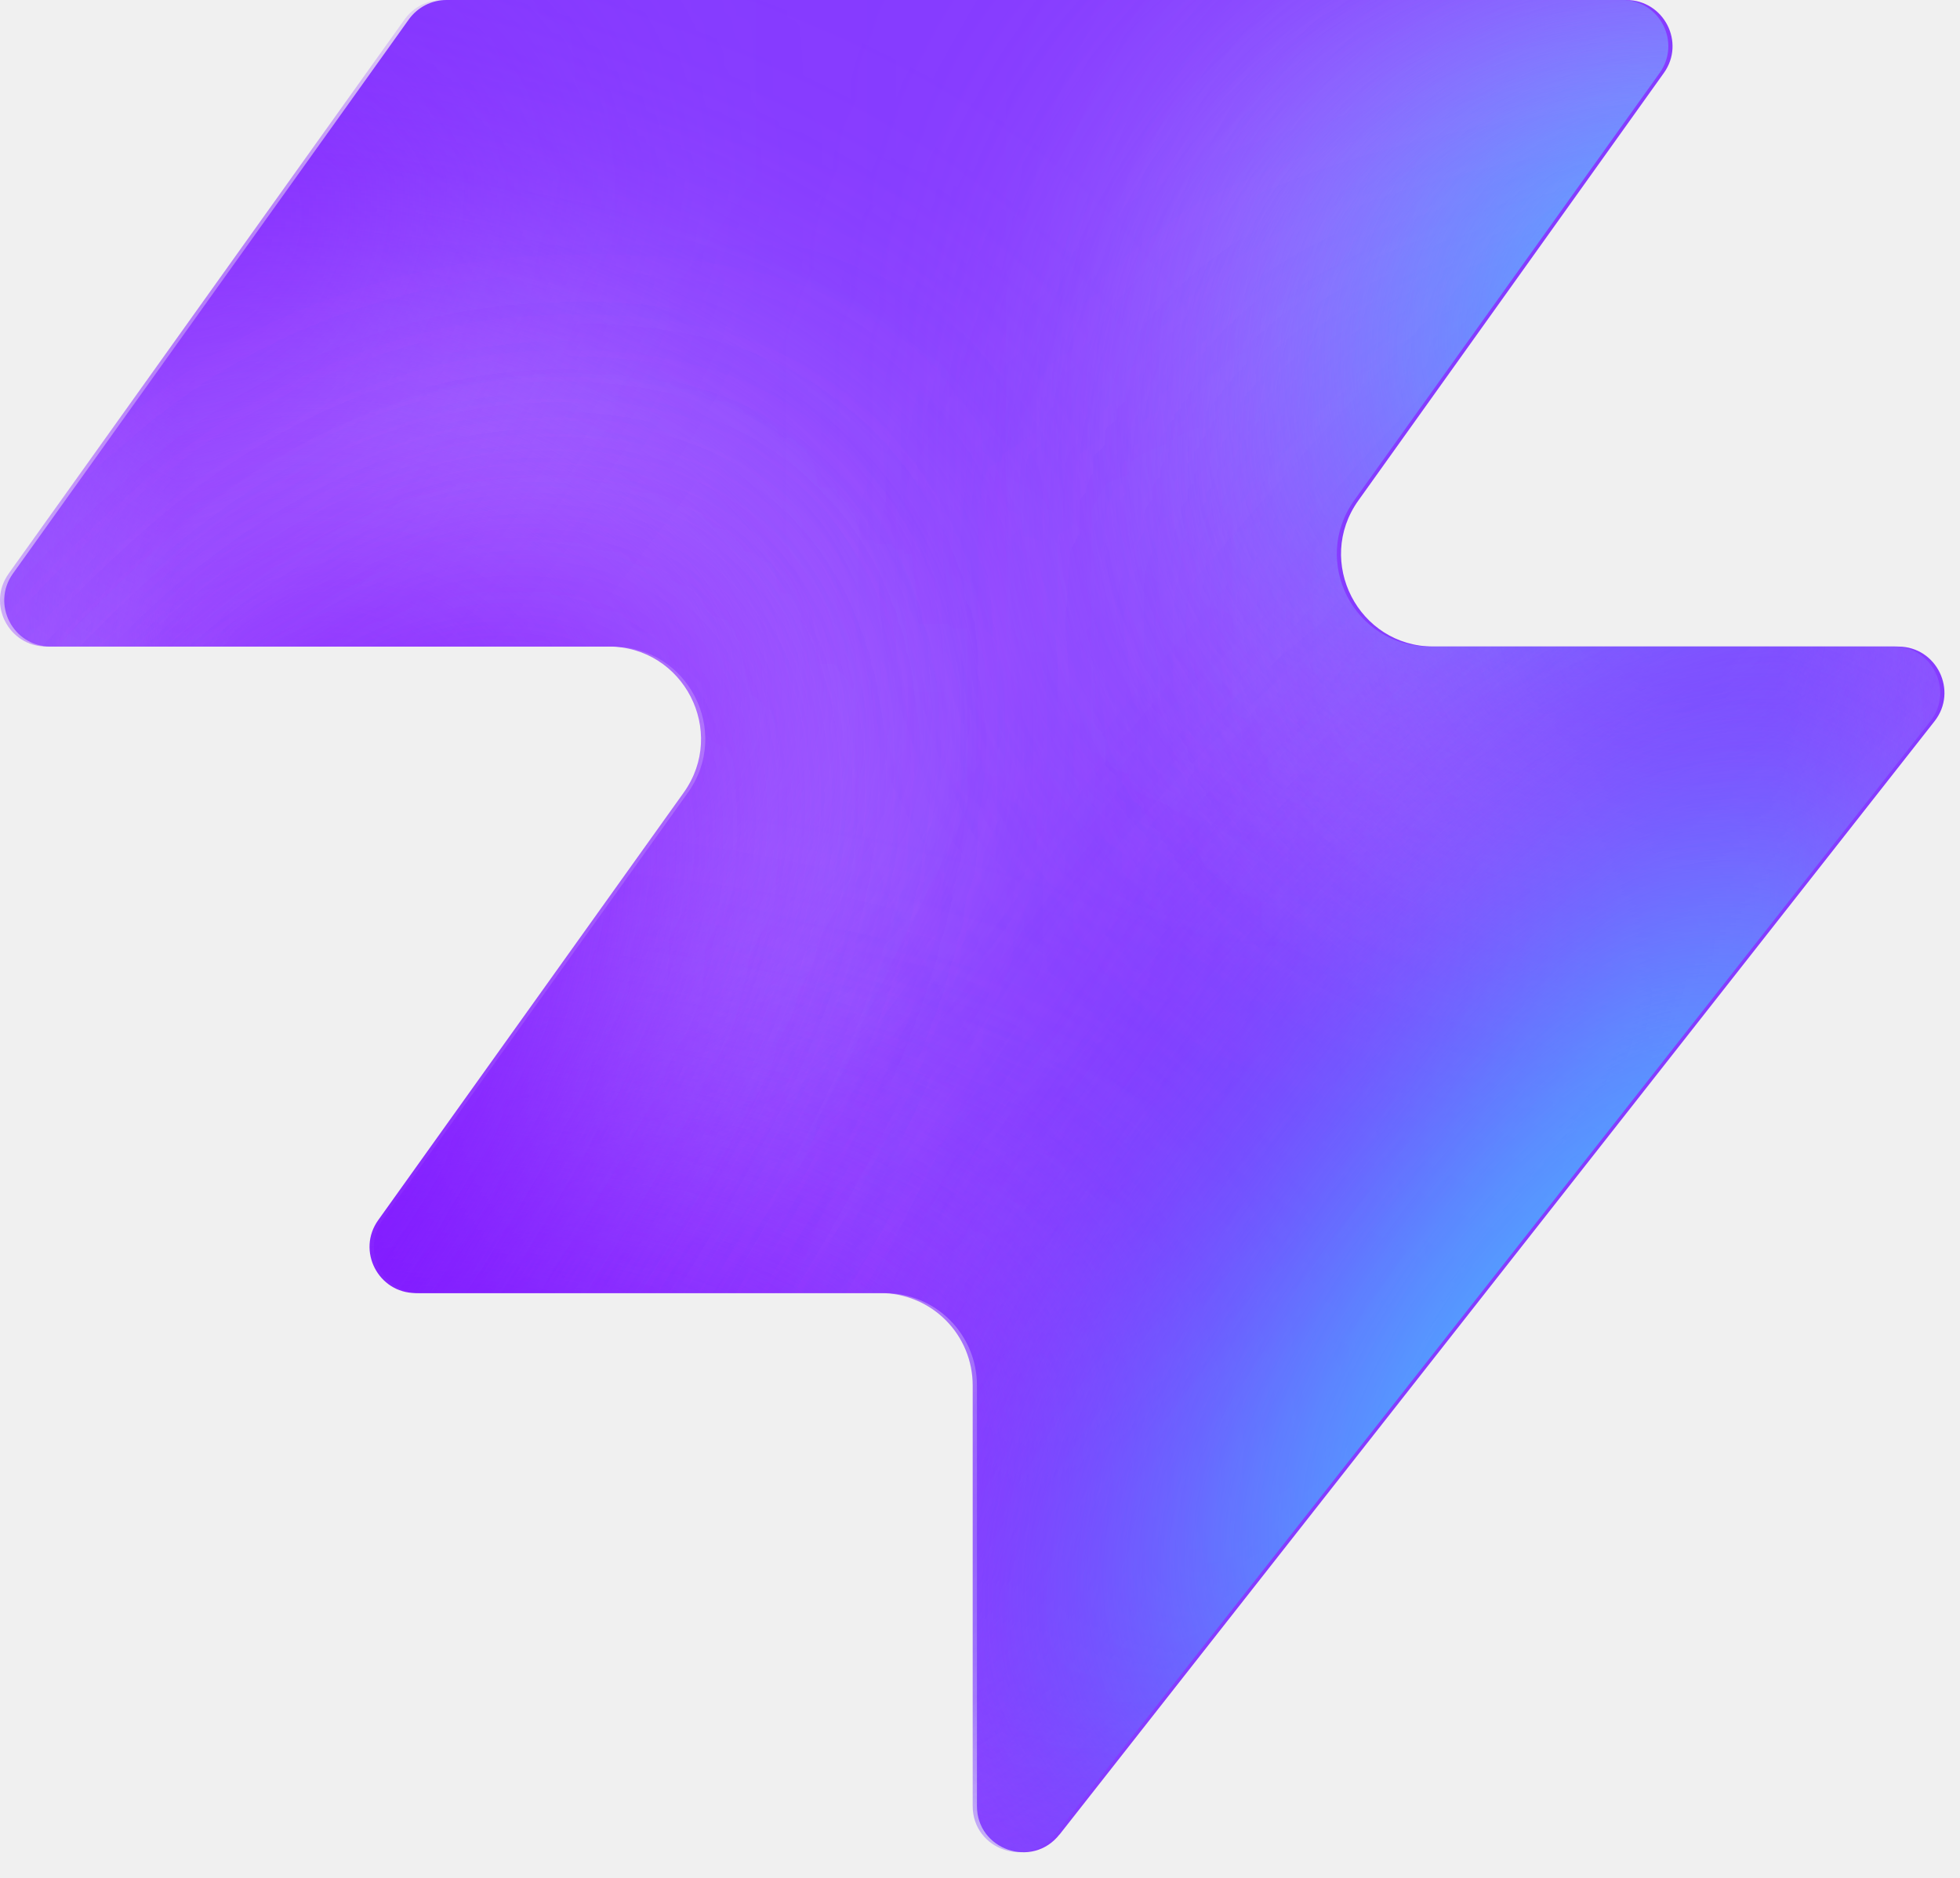
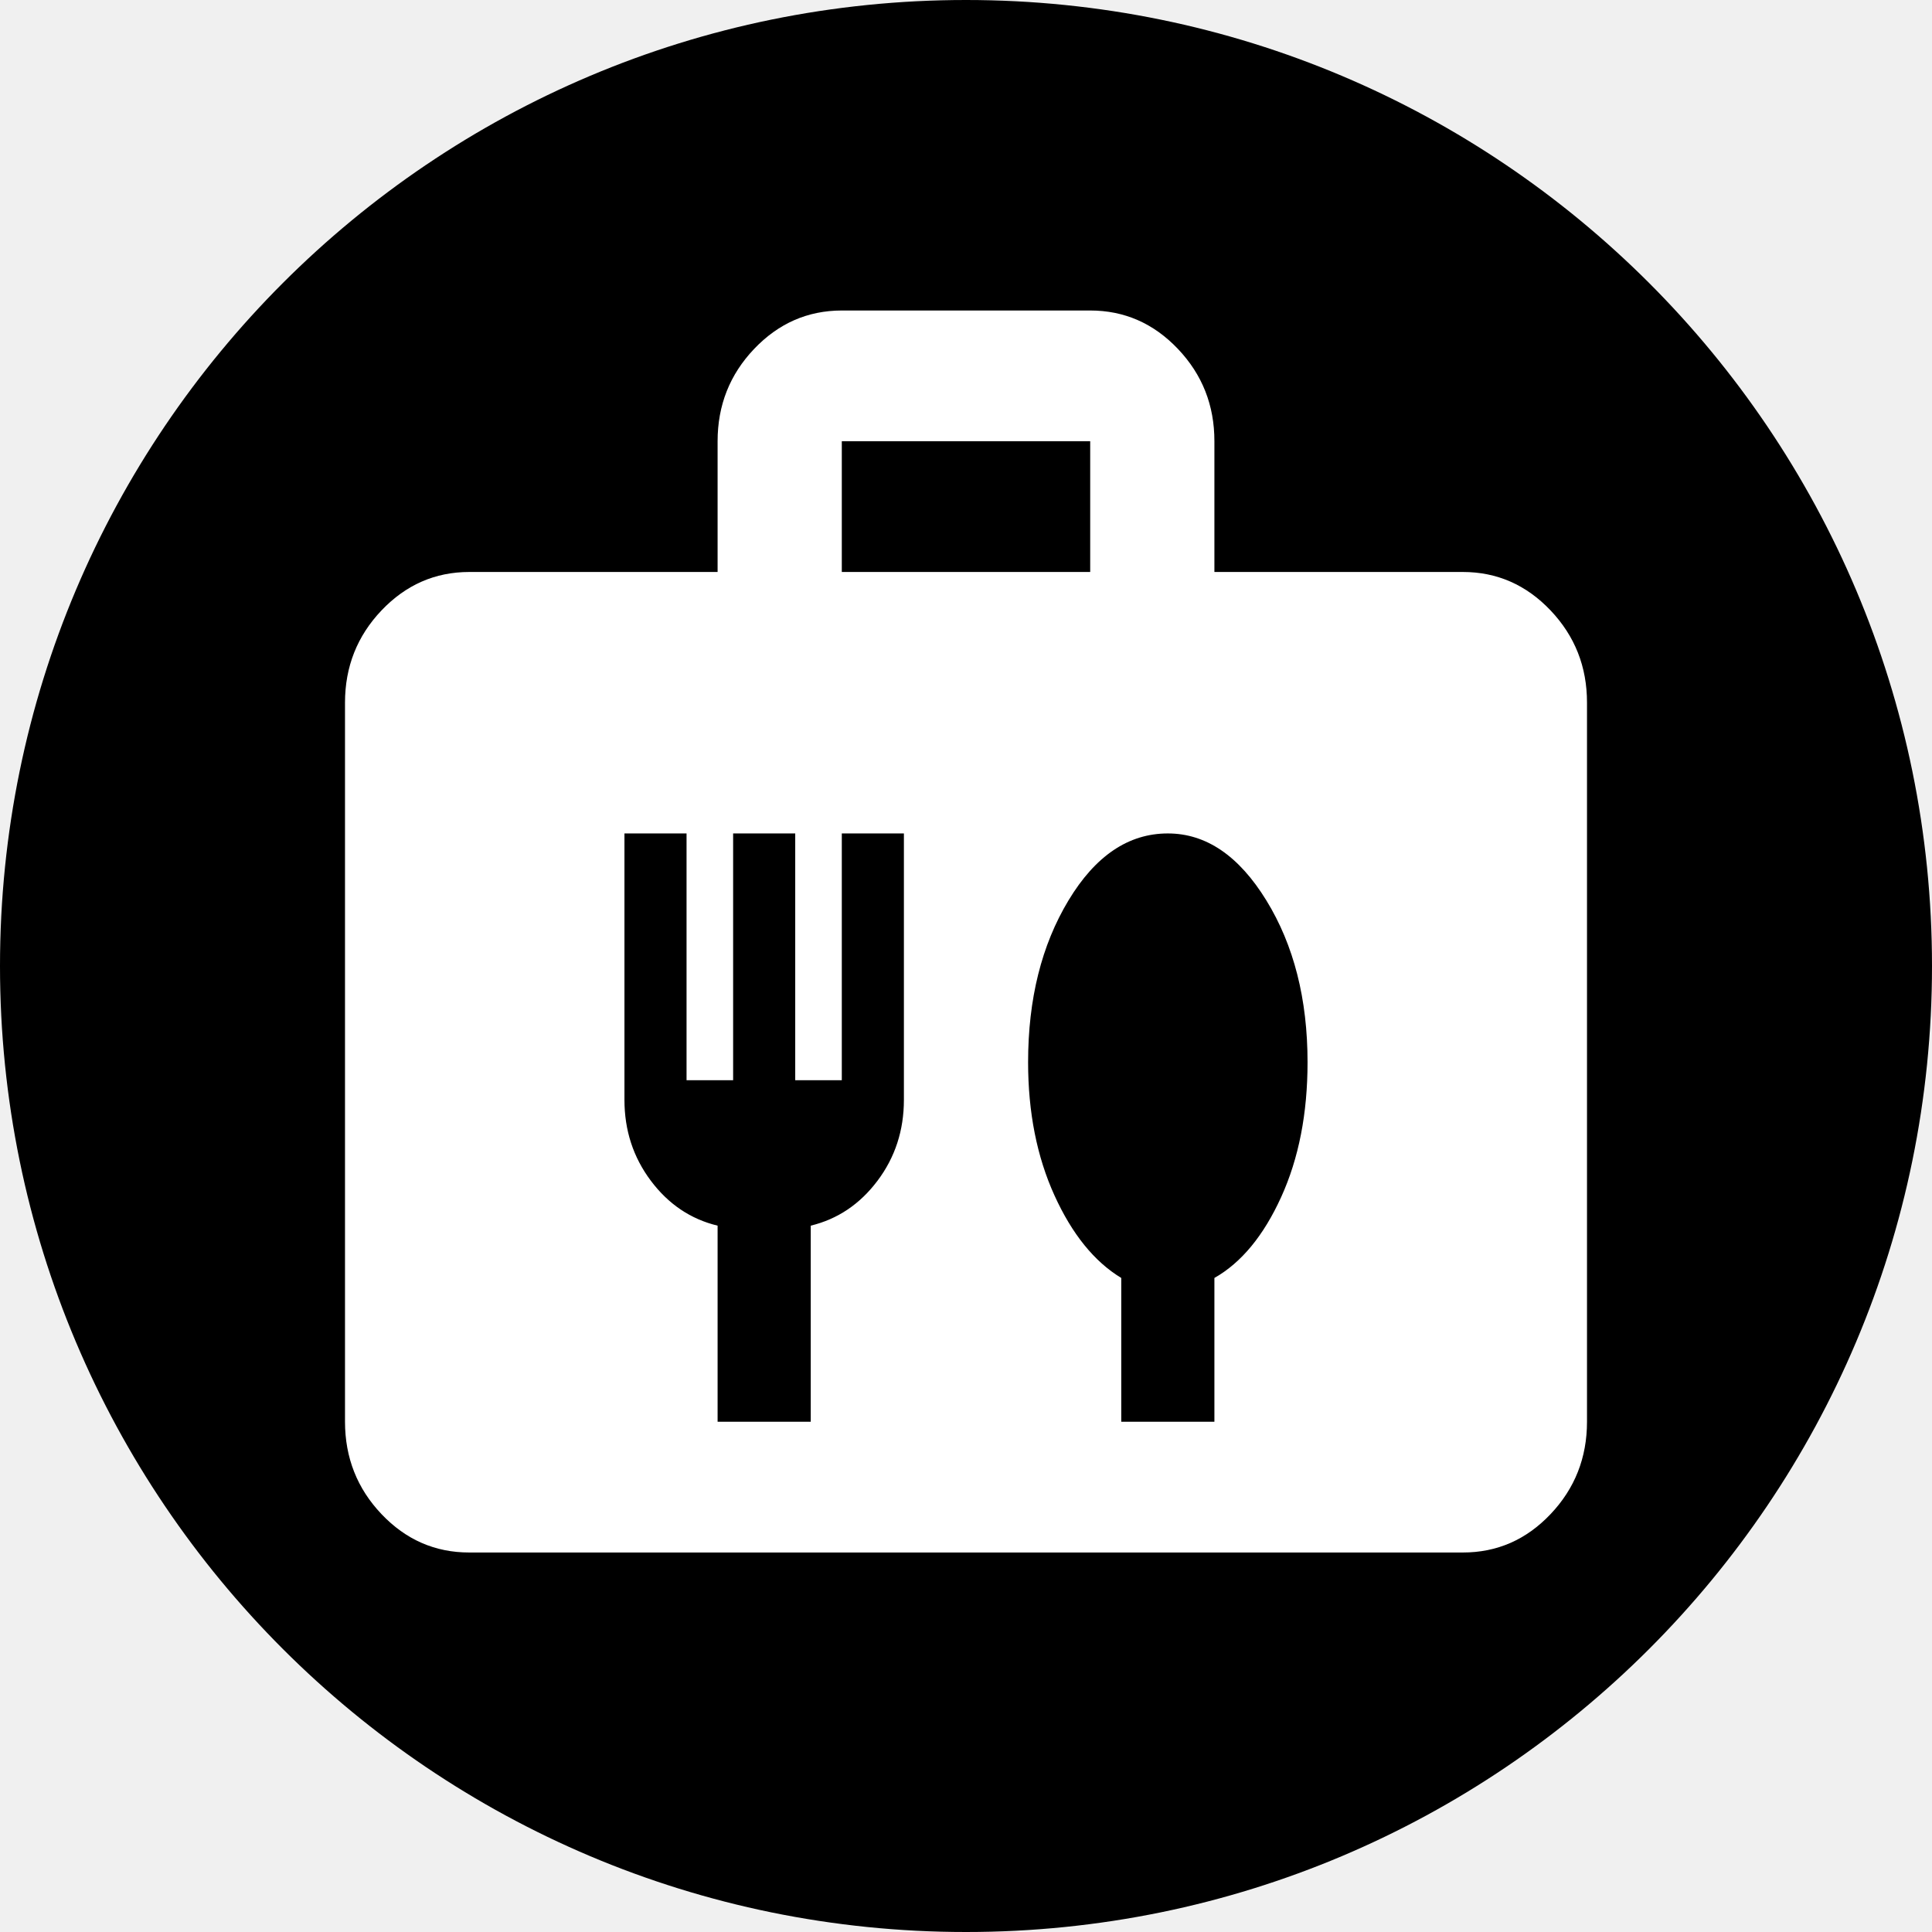
- <svg xmlns="http://www.w3.org/2000/svg" width="48" height="46" fill="none" viewBox="0 0 48 46">
-   <path fill="#863bff" d="M25.946 44.938c-.664.845-2.021.375-2.021-.698V33.937a2.26 2.26 0 0 0-2.262-2.262H10.287c-.92 0-1.456-1.04-.92-1.788l7.48-10.471c1.07-1.497 0-3.578-1.842-3.578H1.237c-.92 0-1.456-1.04-.92-1.788L10.013.474c.214-.297.556-.474.92-.474h28.894c.92 0 1.456 1.04.92 1.788l-7.48 10.471c-1.07 1.498 0 3.579 1.842 3.579h11.377c.943 0 1.473 1.088.89 1.83L25.947 44.94z" style="fill:#863bff;fill:color(display-p3 .525 .23 1);fill-opacity:1" />
-   <mask id="a" width="48" height="46" x="0" y="0" maskUnits="userSpaceOnUse" style="mask-type:alpha">
-     <path fill="#000" d="M25.842 44.938c-.664.844-2.021.375-2.021-.698V33.937a2.26 2.26 0 0 0-2.262-2.262H10.183c-.92 0-1.456-1.04-.92-1.788l7.48-10.471c1.07-1.498 0-3.579-1.842-3.579H1.133c-.92 0-1.456-1.04-.92-1.787L9.91.473c.214-.297.556-.474.92-.474h28.894c.92 0 1.456 1.04.92 1.788l-7.48 10.471c-1.07 1.498 0 3.578 1.842 3.578h11.377c.943 0 1.473 1.088.89 1.832L25.843 44.94z" style="fill:#000;fill-opacity:1" />
-   </mask>
-   <g mask="url(#a)">
-     <g filter="url(#b)">
-       <ellipse cx="5.508" cy="14.704" fill="#ede6ff" rx="5.508" ry="14.704" style="fill:#ede6ff;fill:color(display-p3 .927 .903 1);fill-opacity:1" transform="matrix(.00324 1 1 -.00324 -4.47 31.516)" />
-     </g>
-     <g filter="url(#c)">
-       <ellipse cx="10.399" cy="29.851" fill="#ede6ff" rx="10.399" ry="29.851" style="fill:#ede6ff;fill:color(display-p3 .927 .903 1);fill-opacity:1" transform="matrix(.00324 1 1 -.00324 -39.328 7.883)" />
-     </g>
-     <g filter="url(#d)">
-       <ellipse cx="5.508" cy="30.487" fill="#7e14ff" rx="5.508" ry="30.487" style="fill:#7e14ff;fill:color(display-p3 .492 .077 1);fill-opacity:1" transform="rotate(89.814 -25.913 -14.639)scale(1 -1)" />
-     </g>
-     <g filter="url(#e)">
-       <ellipse cx="5.508" cy="30.599" fill="#7e14ff" rx="5.508" ry="30.599" style="fill:#7e14ff;fill:color(display-p3 .492 .077 1);fill-opacity:1" transform="rotate(89.814 -32.644 -3.334)scale(1 -1)" />
-     </g>
-     <g filter="url(#f)">
-       <ellipse cx="5.508" cy="30.599" fill="#7e14ff" rx="5.508" ry="30.599" style="fill:#7e14ff;fill:color(display-p3 .492 .077 1);fill-opacity:1" transform="matrix(.00324 1 1 -.00324 -34.34 30.47)" />
-     </g>
-     <g filter="url(#g)">
-       <ellipse cx="14.072" cy="22.078" fill="#ede6ff" rx="14.072" ry="22.078" style="fill:#ede6ff;fill:color(display-p3 .927 .903 1);fill-opacity:1" transform="rotate(93.35 24.506 48.493)scale(-1 1)" />
-     </g>
-     <g filter="url(#h)">
-       <ellipse cx="3.47" cy="21.501" fill="#7e14ff" rx="3.47" ry="21.501" style="fill:#7e14ff;fill:color(display-p3 .492 .077 1);fill-opacity:1" transform="rotate(89.009 28.708 47.59)scale(-1 1)" />
-     </g>
-     <g filter="url(#i)">
-       <ellipse cx="3.47" cy="21.501" fill="#7e14ff" rx="3.47" ry="21.501" style="fill:#7e14ff;fill:color(display-p3 .492 .077 1);fill-opacity:1" transform="rotate(89.009 28.708 47.59)scale(-1 1)" />
-     </g>
-     <g filter="url(#j)">
-       <ellipse cx=".387" cy="8.972" fill="#7e14ff" rx="4.407" ry="29.108" style="fill:#7e14ff;fill:color(display-p3 .492 .077 1);fill-opacity:1" transform="rotate(39.51 .387 8.972)" />
-     </g>
-     <g filter="url(#k)">
-       <ellipse cx="47.523" cy="-6.092" fill="#7e14ff" rx="4.407" ry="29.108" style="fill:#7e14ff;fill:color(display-p3 .492 .077 1);fill-opacity:1" transform="rotate(37.892 47.523 -6.092)" />
-     </g>
-     <g filter="url(#l)">
-       <ellipse cx="41.412" cy="6.333" fill="#47bfff" rx="5.971" ry="9.665" style="fill:#47bfff;fill:color(display-p3 .28 .748 1);fill-opacity:1" transform="rotate(37.892 41.412 6.333)" />
-     </g>
-     <g filter="url(#m)">
-       <ellipse cx="-1.879" cy="38.332" fill="#7e14ff" rx="4.407" ry="29.108" style="fill:#7e14ff;fill:color(display-p3 .492 .077 1);fill-opacity:1" transform="rotate(37.892 -1.88 38.332)" />
-     </g>
-     <g filter="url(#n)">
-       <ellipse cx="-1.879" cy="38.332" fill="#7e14ff" rx="4.407" ry="29.108" style="fill:#7e14ff;fill:color(display-p3 .492 .077 1);fill-opacity:1" transform="rotate(37.892 -1.88 38.332)" />
-     </g>
-     <g filter="url(#o)">
-       <ellipse cx="35.651" cy="29.907" fill="#7e14ff" rx="4.407" ry="29.108" style="fill:#7e14ff;fill:color(display-p3 .492 .077 1);fill-opacity:1" transform="rotate(37.892 35.651 29.907)" />
-     </g>
-     <g filter="url(#p)">
-       <ellipse cx="38.418" cy="32.4" fill="#47bfff" rx="5.971" ry="15.297" style="fill:#47bfff;fill:color(display-p3 .28 .748 1);fill-opacity:1" transform="rotate(37.892 38.418 32.4)" />
-     </g>
-   </g>
-   <defs>
-     <filter id="b" width="60.045" height="41.654" x="-19.77" y="16.149" color-interpolation-filters="sRGB" filterUnits="userSpaceOnUse">
-       <feFlood flood-opacity="0" result="BackgroundImageFix" />
-       <feBlend in="SourceGraphic" in2="BackgroundImageFix" result="shape" />
-       <feGaussianBlur result="effect1_foregroundBlur_2002_17158" stdDeviation="7.659" />
-     </filter>
-     <filter id="c" width="90.34" height="51.437" x="-54.613" y="-7.533" color-interpolation-filters="sRGB" filterUnits="userSpaceOnUse">
-       <feFlood flood-opacity="0" result="BackgroundImageFix" />
-       <feBlend in="SourceGraphic" in2="BackgroundImageFix" result="shape" />
-       <feGaussianBlur result="effect1_foregroundBlur_2002_17158" stdDeviation="7.659" />
-     </filter>
-     <filter id="d" width="79.355" height="29.4" x="-49.64" y="2.03" color-interpolation-filters="sRGB" filterUnits="userSpaceOnUse">
-       <feFlood flood-opacity="0" result="BackgroundImageFix" />
-       <feBlend in="SourceGraphic" in2="BackgroundImageFix" result="shape" />
-       <feGaussianBlur result="effect1_foregroundBlur_2002_17158" stdDeviation="4.596" />
-     </filter>
-     <filter id="e" width="79.579" height="29.4" x="-45.045" y="20.029" color-interpolation-filters="sRGB" filterUnits="userSpaceOnUse">
-       <feFlood flood-opacity="0" result="BackgroundImageFix" />
-       <feBlend in="SourceGraphic" in2="BackgroundImageFix" result="shape" />
-       <feGaussianBlur result="effect1_foregroundBlur_2002_17158" stdDeviation="4.596" />
-     </filter>
-     <filter id="f" width="79.579" height="29.4" x="-43.513" y="21.178" color-interpolation-filters="sRGB" filterUnits="userSpaceOnUse">
-       <feFlood flood-opacity="0" result="BackgroundImageFix" />
-       <feBlend in="SourceGraphic" in2="BackgroundImageFix" result="shape" />
-       <feGaussianBlur result="effect1_foregroundBlur_2002_17158" stdDeviation="4.596" />
-     </filter>
-     <filter id="g" width="74.749" height="58.852" x="15.756" y="-17.901" color-interpolation-filters="sRGB" filterUnits="userSpaceOnUse">
-       <feFlood flood-opacity="0" result="BackgroundImageFix" />
-       <feBlend in="SourceGraphic" in2="BackgroundImageFix" result="shape" />
-       <feGaussianBlur result="effect1_foregroundBlur_2002_17158" stdDeviation="7.659" />
-     </filter>
-     <filter id="h" width="61.377" height="25.362" x="23.548" y="2.284" color-interpolation-filters="sRGB" filterUnits="userSpaceOnUse">
-       <feFlood flood-opacity="0" result="BackgroundImageFix" />
-       <feBlend in="SourceGraphic" in2="BackgroundImageFix" result="shape" />
-       <feGaussianBlur result="effect1_foregroundBlur_2002_17158" stdDeviation="4.596" />
-     </filter>
-     <filter id="i" width="61.377" height="25.362" x="23.548" y="2.284" color-interpolation-filters="sRGB" filterUnits="userSpaceOnUse">
-       <feFlood flood-opacity="0" result="BackgroundImageFix" />
-       <feBlend in="SourceGraphic" in2="BackgroundImageFix" result="shape" />
-       <feGaussianBlur result="effect1_foregroundBlur_2002_17158" stdDeviation="4.596" />
-     </filter>
-     <filter id="j" width="56.045" height="63.649" x="-27.636" y="-22.853" color-interpolation-filters="sRGB" filterUnits="userSpaceOnUse">
-       <feFlood flood-opacity="0" result="BackgroundImageFix" />
-       <feBlend in="SourceGraphic" in2="BackgroundImageFix" result="shape" />
-       <feGaussianBlur result="effect1_foregroundBlur_2002_17158" stdDeviation="4.596" />
-     </filter>
-     <filter id="k" width="54.814" height="64.646" x="20.116" y="-38.415" color-interpolation-filters="sRGB" filterUnits="userSpaceOnUse">
-       <feFlood flood-opacity="0" result="BackgroundImageFix" />
-       <feBlend in="SourceGraphic" in2="BackgroundImageFix" result="shape" />
-       <feGaussianBlur result="effect1_foregroundBlur_2002_17158" stdDeviation="4.596" />
-     </filter>
-     <filter id="l" width="33.541" height="35.313" x="24.641" y="-11.323" color-interpolation-filters="sRGB" filterUnits="userSpaceOnUse">
-       <feFlood flood-opacity="0" result="BackgroundImageFix" />
-       <feBlend in="SourceGraphic" in2="BackgroundImageFix" result="shape" />
-       <feGaussianBlur result="effect1_foregroundBlur_2002_17158" stdDeviation="4.596" />
-     </filter>
-     <filter id="m" width="54.814" height="64.646" x="-29.286" y="6.009" color-interpolation-filters="sRGB" filterUnits="userSpaceOnUse">
-       <feFlood flood-opacity="0" result="BackgroundImageFix" />
-       <feBlend in="SourceGraphic" in2="BackgroundImageFix" result="shape" />
-       <feGaussianBlur result="effect1_foregroundBlur_2002_17158" stdDeviation="4.596" />
-     </filter>
-     <filter id="n" width="54.814" height="64.646" x="-29.286" y="6.009" color-interpolation-filters="sRGB" filterUnits="userSpaceOnUse">
-       <feFlood flood-opacity="0" result="BackgroundImageFix" />
-       <feBlend in="SourceGraphic" in2="BackgroundImageFix" result="shape" />
-       <feGaussianBlur result="effect1_foregroundBlur_2002_17158" stdDeviation="4.596" />
-     </filter>
-     <filter id="o" width="54.814" height="64.646" x="8.244" y="-2.416" color-interpolation-filters="sRGB" filterUnits="userSpaceOnUse">
-       <feFlood flood-opacity="0" result="BackgroundImageFix" />
-       <feBlend in="SourceGraphic" in2="BackgroundImageFix" result="shape" />
-       <feGaussianBlur result="effect1_foregroundBlur_2002_17158" stdDeviation="4.596" />
-     </filter>
-     <filter id="p" width="39.409" height="43.623" x="18.713" y="10.588" color-interpolation-filters="sRGB" filterUnits="userSpaceOnUse">
-       <feFlood flood-opacity="0" result="BackgroundImageFix" />
-       <feBlend in="SourceGraphic" in2="BackgroundImageFix" result="shape" />
-       <feGaussianBlur result="effect1_foregroundBlur_2002_17158" stdDeviation="4.596" />
-     </filter>
-   </defs>
+ <svg xmlns="http://www.w3.org/2000/svg" width="280" height="280" viewBox="0 0 280 280" fill="none">
+   <circle cx="140" cy="140" r="140" fill="black" />
+   <path d="M68 225C63.05 225 58.814 223.146 55.292 219.439C51.77 215.732 50.006 211.269 50 206.053V101.842C50 96.632 51.764 92.173 55.292 88.465C58.82 84.758 63.056 82.901 68 82.895H104V63.947C104 58.737 105.764 54.278 109.292 50.571C112.82 46.863 117.056 45.006 122 45H158C162.95 45 167.189 46.857 170.717 50.571C174.245 54.284 176.006 58.743 176 63.947V82.895H212C216.95 82.895 221.189 84.752 224.717 88.465C228.245 92.179 230.006 96.638 230 101.842V206.053C230 211.263 228.239 215.725 224.717 219.439C221.195 223.153 216.956 225.006 212 225H68ZM122 82.895H158V63.947H122V82.895ZM117.5 206.053V177.632C121.4 176.684 124.625 174.515 127.175 171.123C129.725 167.732 131 163.822 131 159.395V120.789H122V156.553H115.25V120.789H106.25V156.553H99.5V120.789H90.5V159.395C90.5 163.816 91.775 167.725 94.325 171.123C96.875 174.521 100.1 176.691 104 177.632V206.053H117.5ZM176 206.053V185.211C179.9 183 183.125 179.094 185.675 173.492C188.225 167.889 189.5 161.375 189.5 153.947C189.5 144.789 187.511 136.974 183.533 130.5C179.555 124.026 174.794 120.789 169.25 120.789C163.55 120.789 158.75 124.026 154.85 130.5C150.95 136.974 149 144.789 149 153.947C149 161.211 150.275 167.646 152.825 173.255C155.375 178.863 158.6 182.848 162.5 185.211V206.053H176Z" fill="white" />
</svg>
